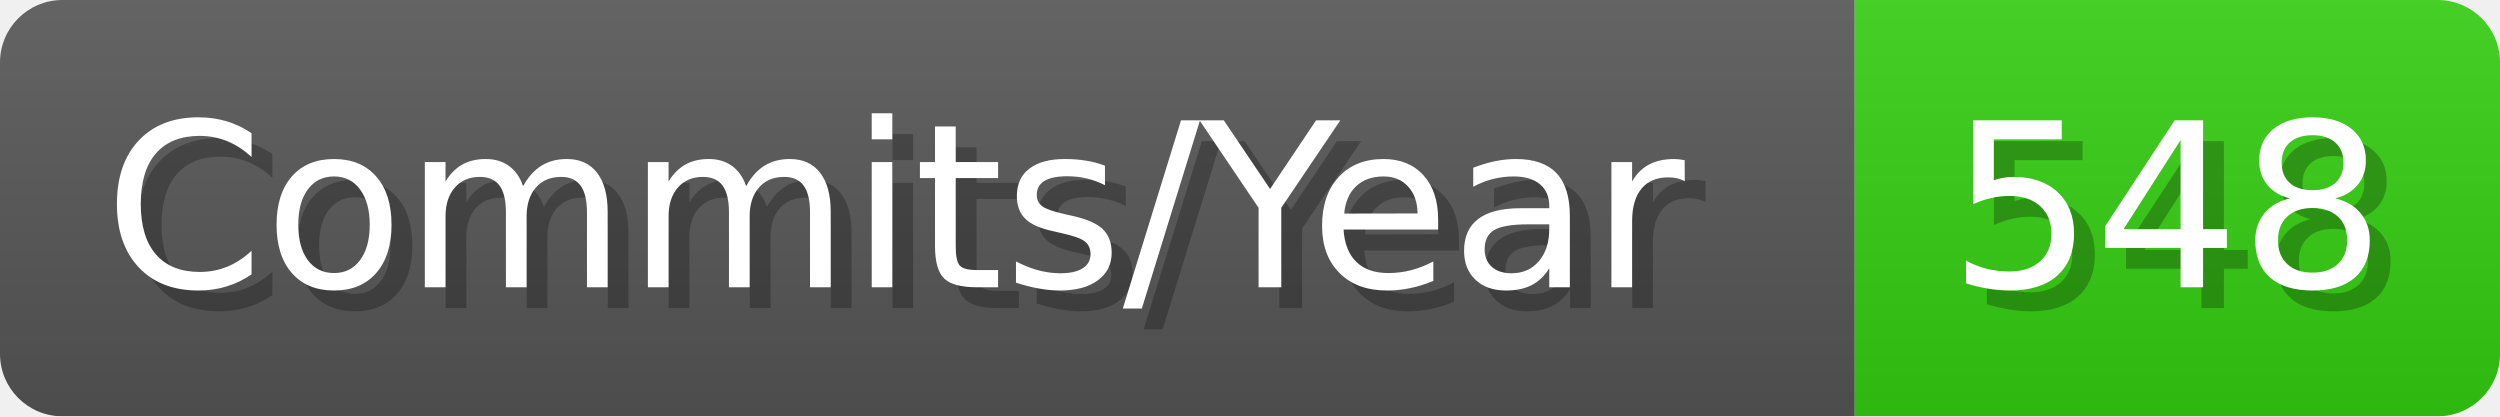
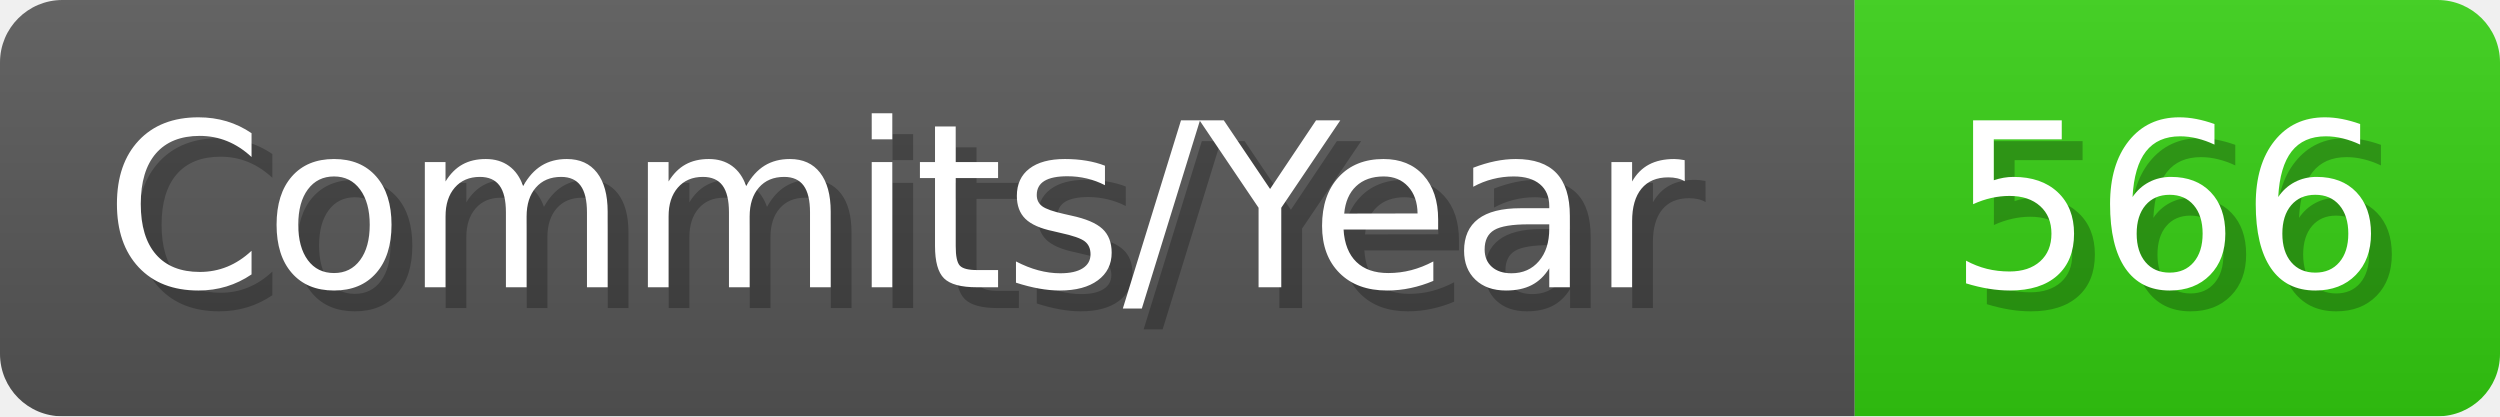
- <svg xmlns="http://www.w3.org/2000/svg" width="120.1" height="20" viewBox="0 0 1201 200" role="img" aria-label="Commits/Year: 548">
+ <svg xmlns="http://www.w3.org/2000/svg" width="120.1" height="20" viewBox="0 0 1201 200" role="img" aria-label="Commits/Year: 566">
  <linearGradient id="aUPdi" x2="0" y2="100%">
    <stop offset="0" stop-opacity=".1" stop-color="#EEE" />
    <stop offset="1" stop-opacity=".1" />
  </linearGradient>
  <mask id="WfAiQ">
    <rect width="1201" height="200" rx="30" fill="#FFF" />
  </mask>
  <g mask="url(#WfAiQ)">
    <rect width="891" height="200" fill="#555" />
    <rect width="310" height="200" fill="#3C1" x="891" />
    <rect width="1201" height="200" fill="url(#aUPdi)" />
  </g>
  <g aria-hidden="true" fill="#fff" text-anchor="start" font-family="Verdana,DejaVu Sans,sans-serif" font-size="110">
    <text x="60" y="148" textLength="791" fill="#000" opacity="0.25">Commits/Year</text>
    <text x="50" y="138" textLength="791">Commits/Year</text>
-     <text x="946" y="148" textLength="210" fill="#000" opacity="0.25">548</text>
-     <text x="936" y="138" textLength="210">548</text>
+     <text x="946" y="148" textLength="210" fill="#000" opacity="0.25">566</text>
+     <text x="936" y="138" textLength="210">566</text>
  </g>
</svg>
